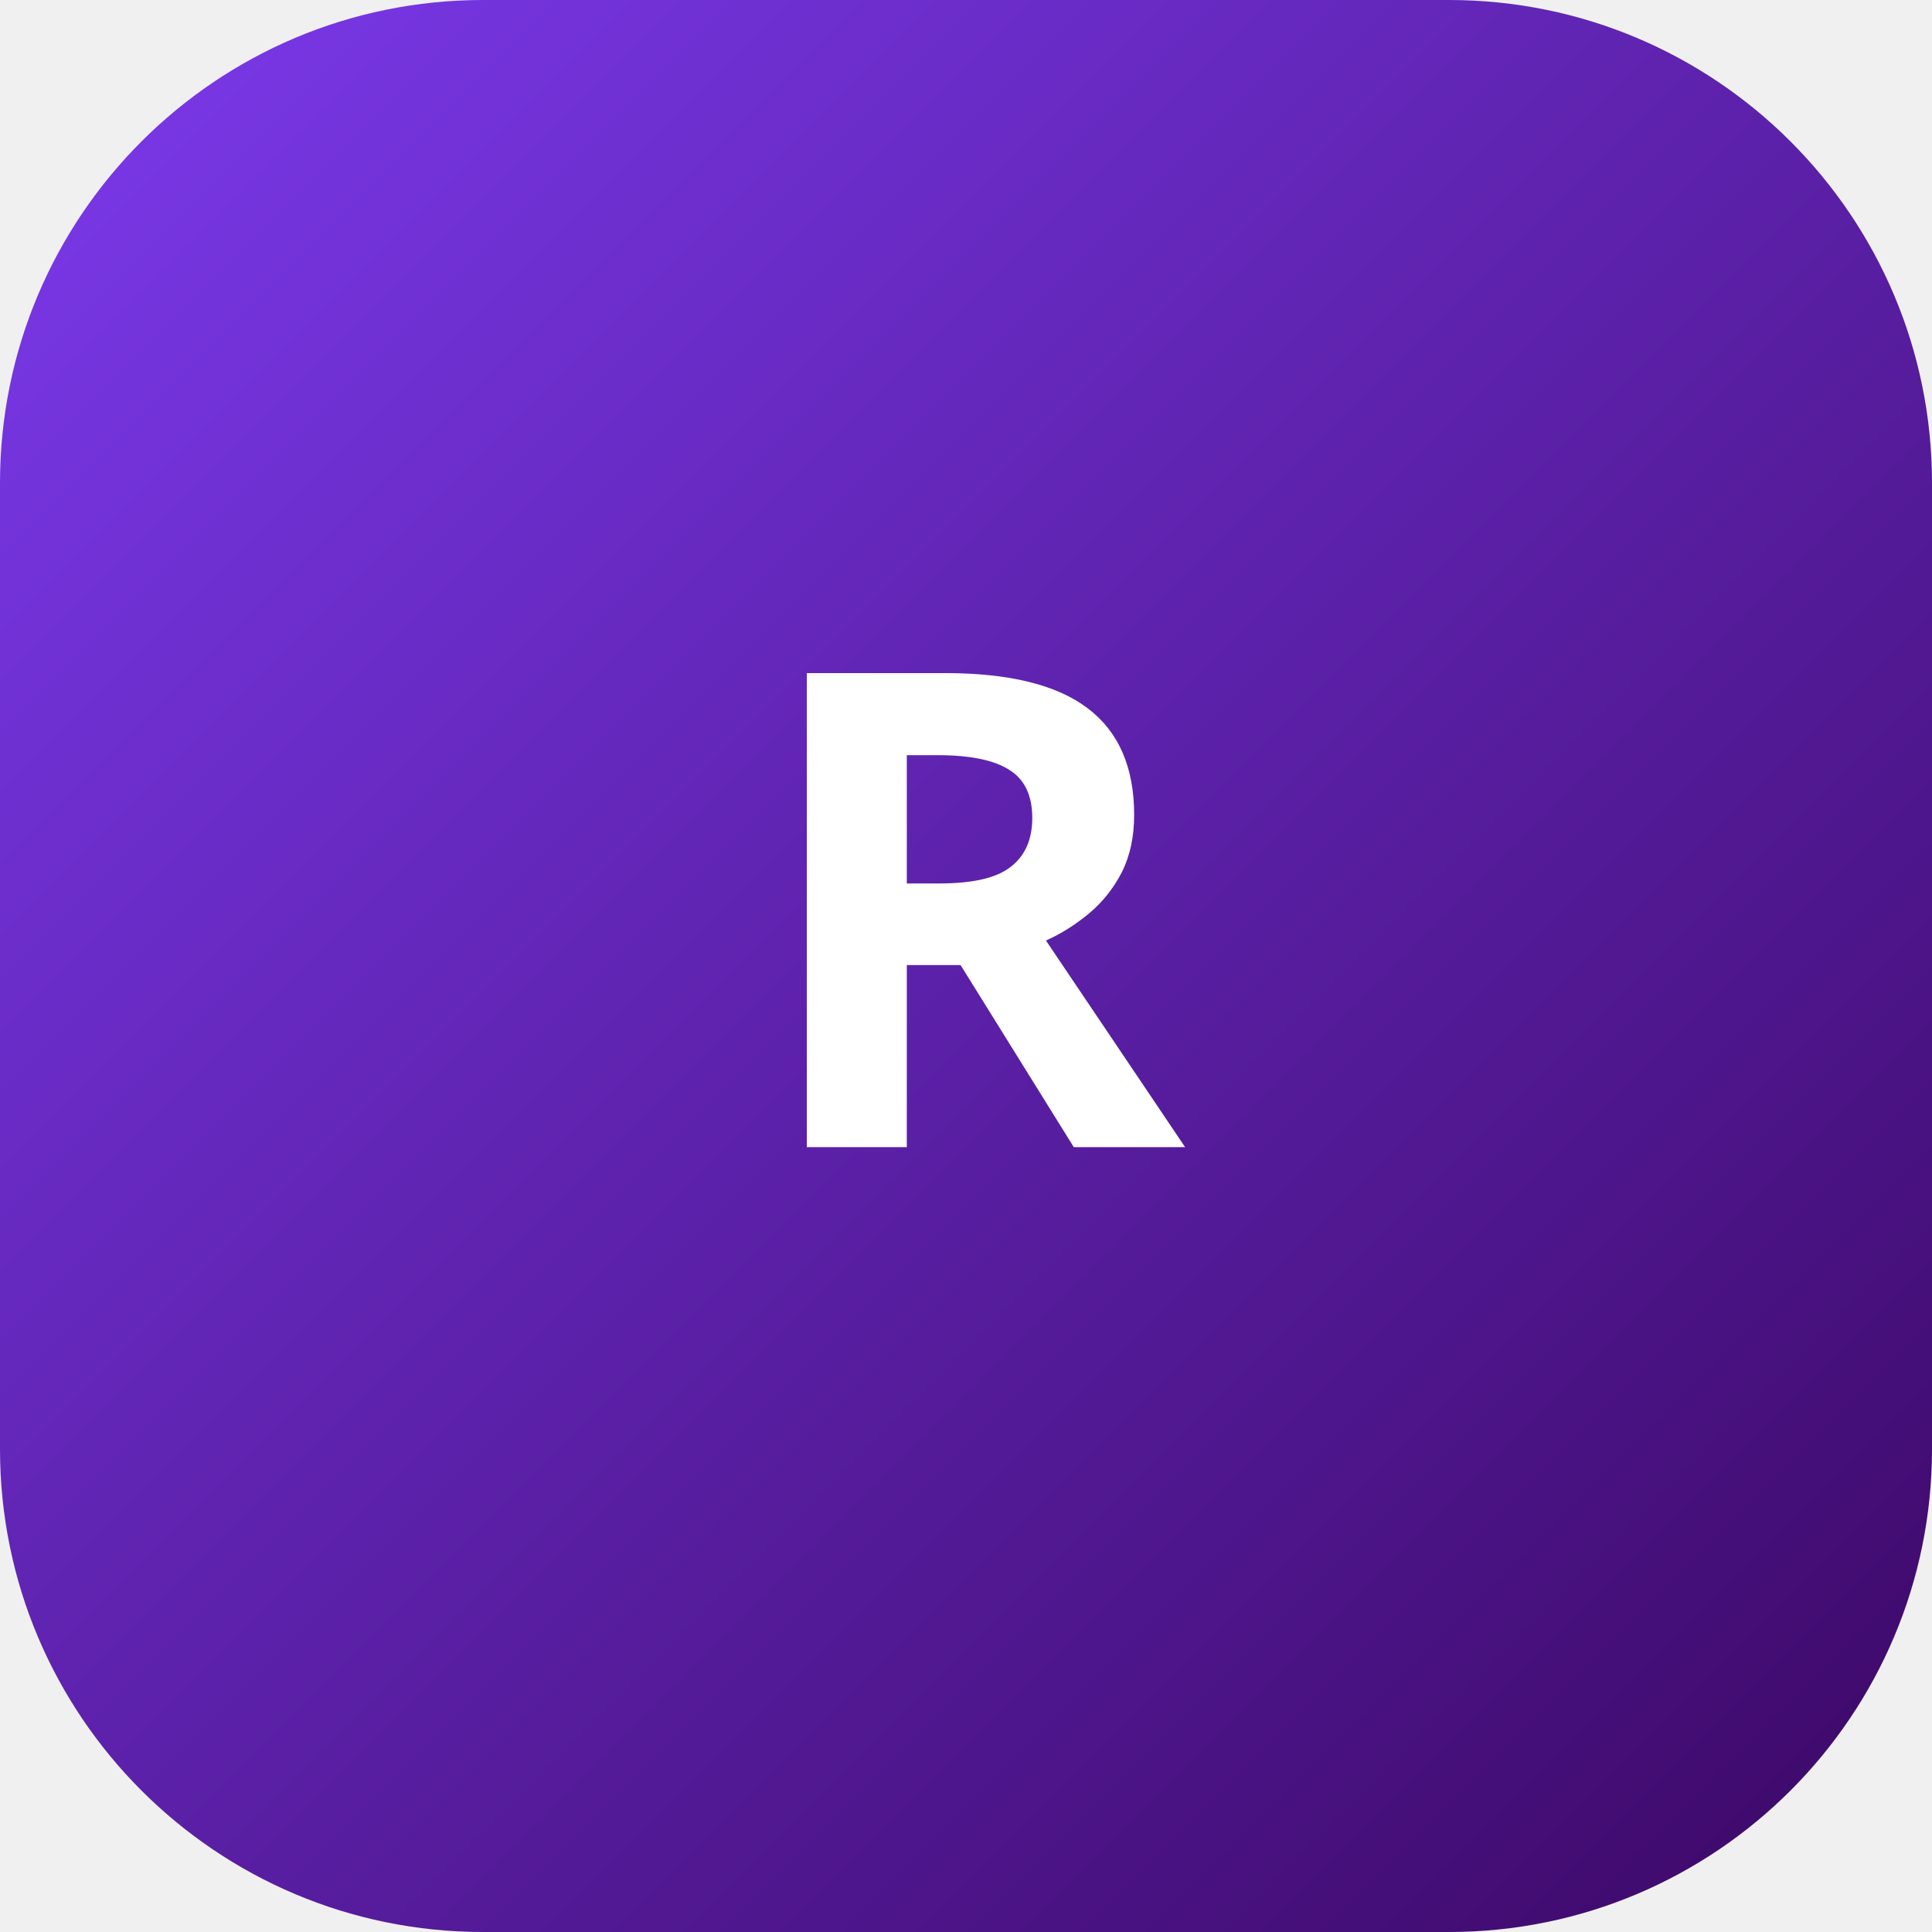
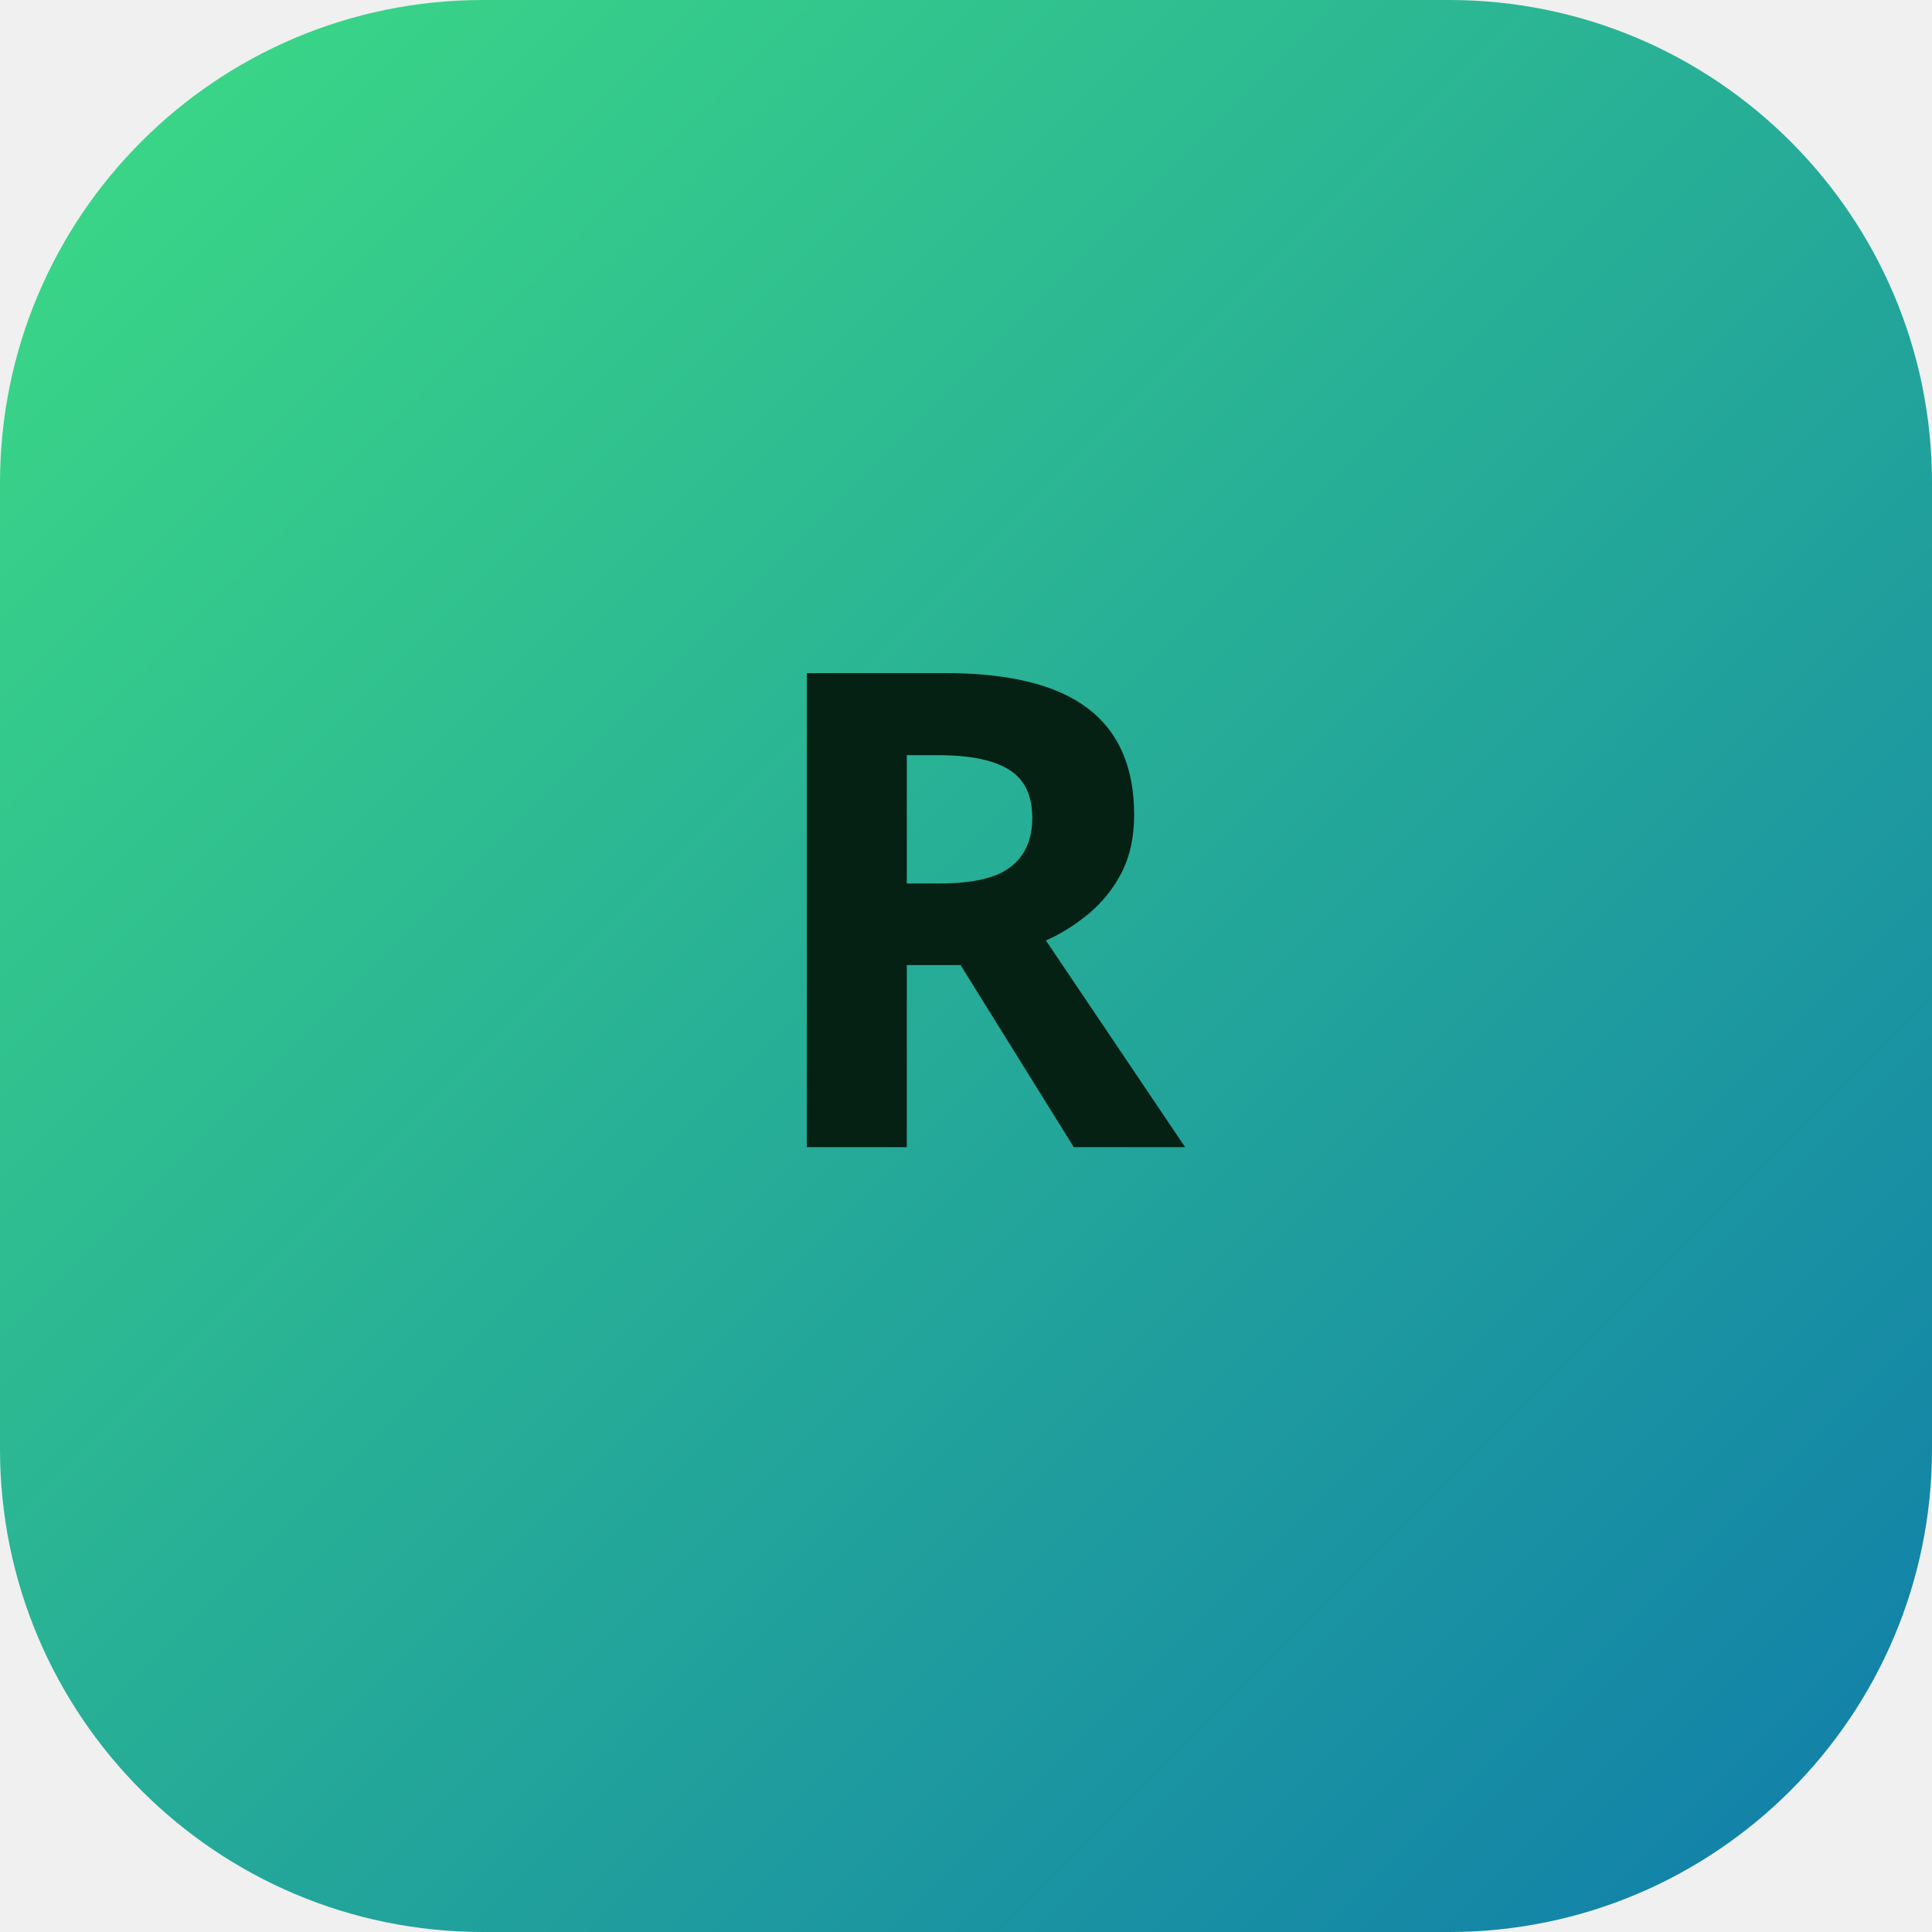
<svg xmlns="http://www.w3.org/2000/svg" viewBox="0 0 64 64">
  <defs>
    <linearGradient id="g" x1="0" y1="0" x2="1" y2="1">
-       <stop offset="0%" stop-color="#7c3aed" />
-       <stop offset="100%" stop-color="#3b0764" />
+       <stop offset="0%" stop-color="#3ddc84" />
+       <stop offset="100%" stop-color="#0f7cab" />
    </linearGradient>
  </defs>
  <rect width="64" height="64" rx="16" fill="url(#g)" />
-   <text x="32" y="38" text-anchor="middle" font-size="22" font-family="Space Grotesk, sans-serif" fill="#ffffff" font-weight="600">R</text>
+   <text x="32" y="38" text-anchor="middle" font-size="22" font-family="Sora, Manrope, sans-serif" fill="#042114" font-weight="700">R</text>
</svg>
